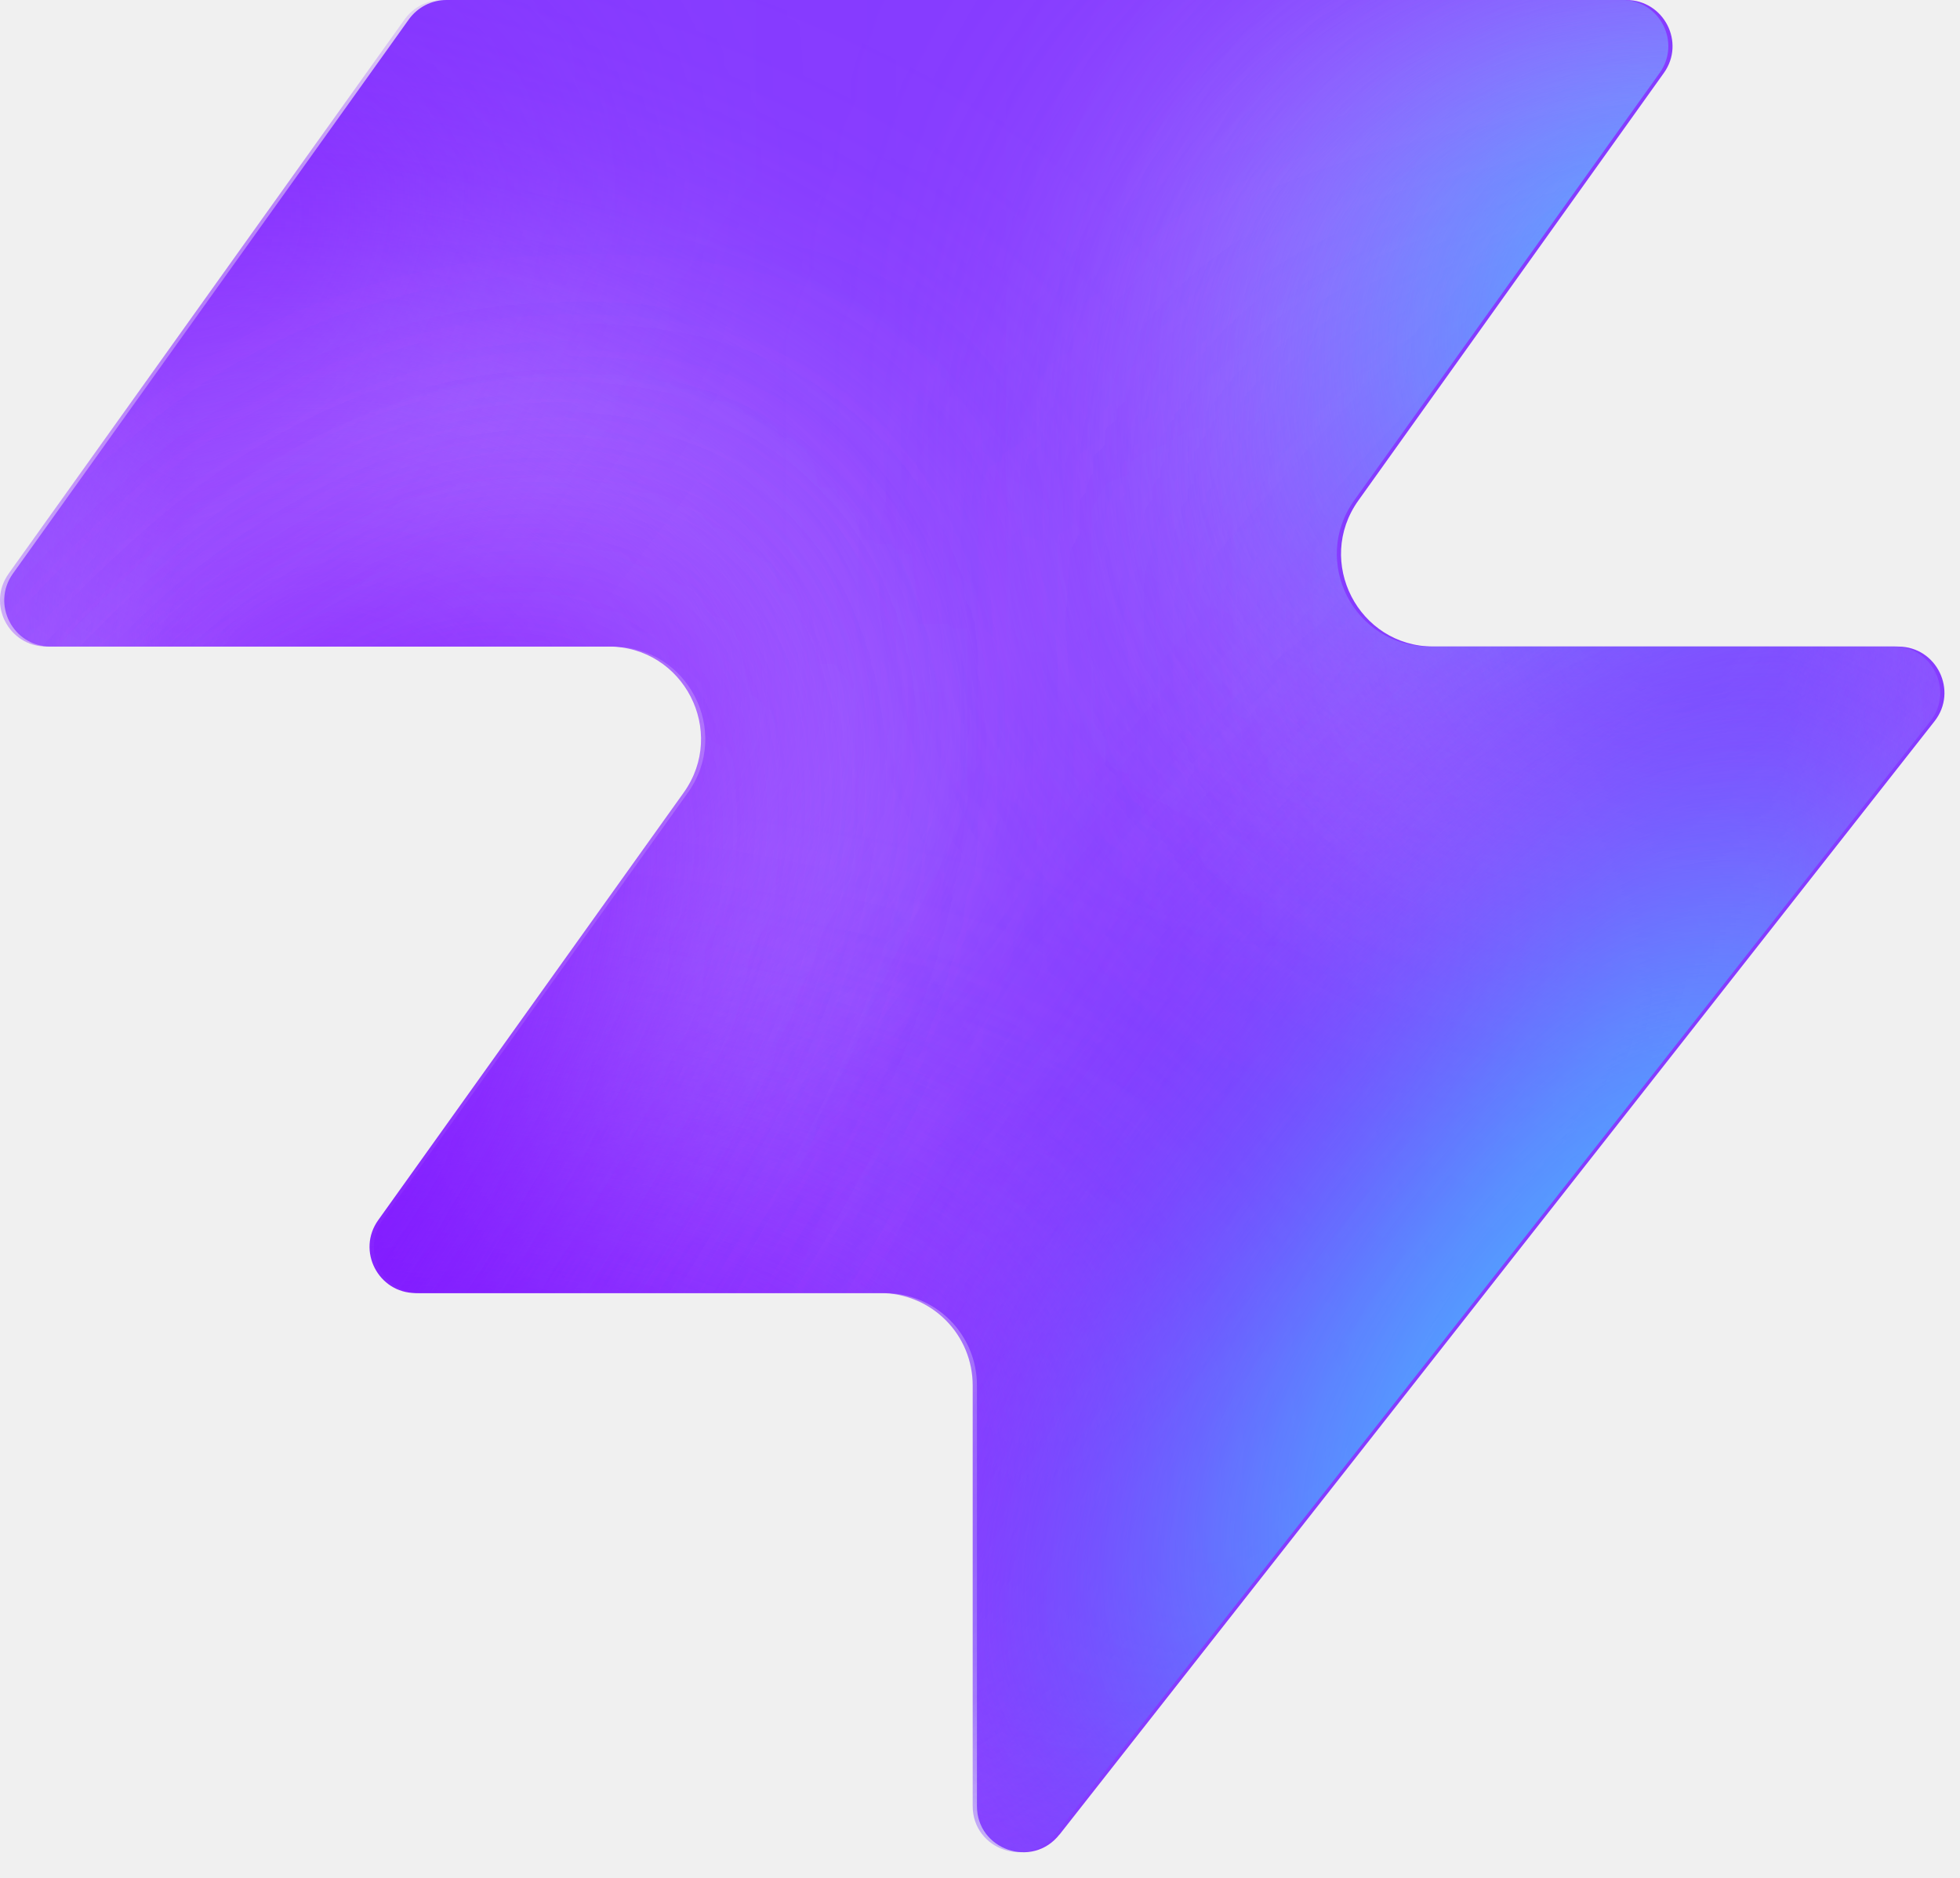
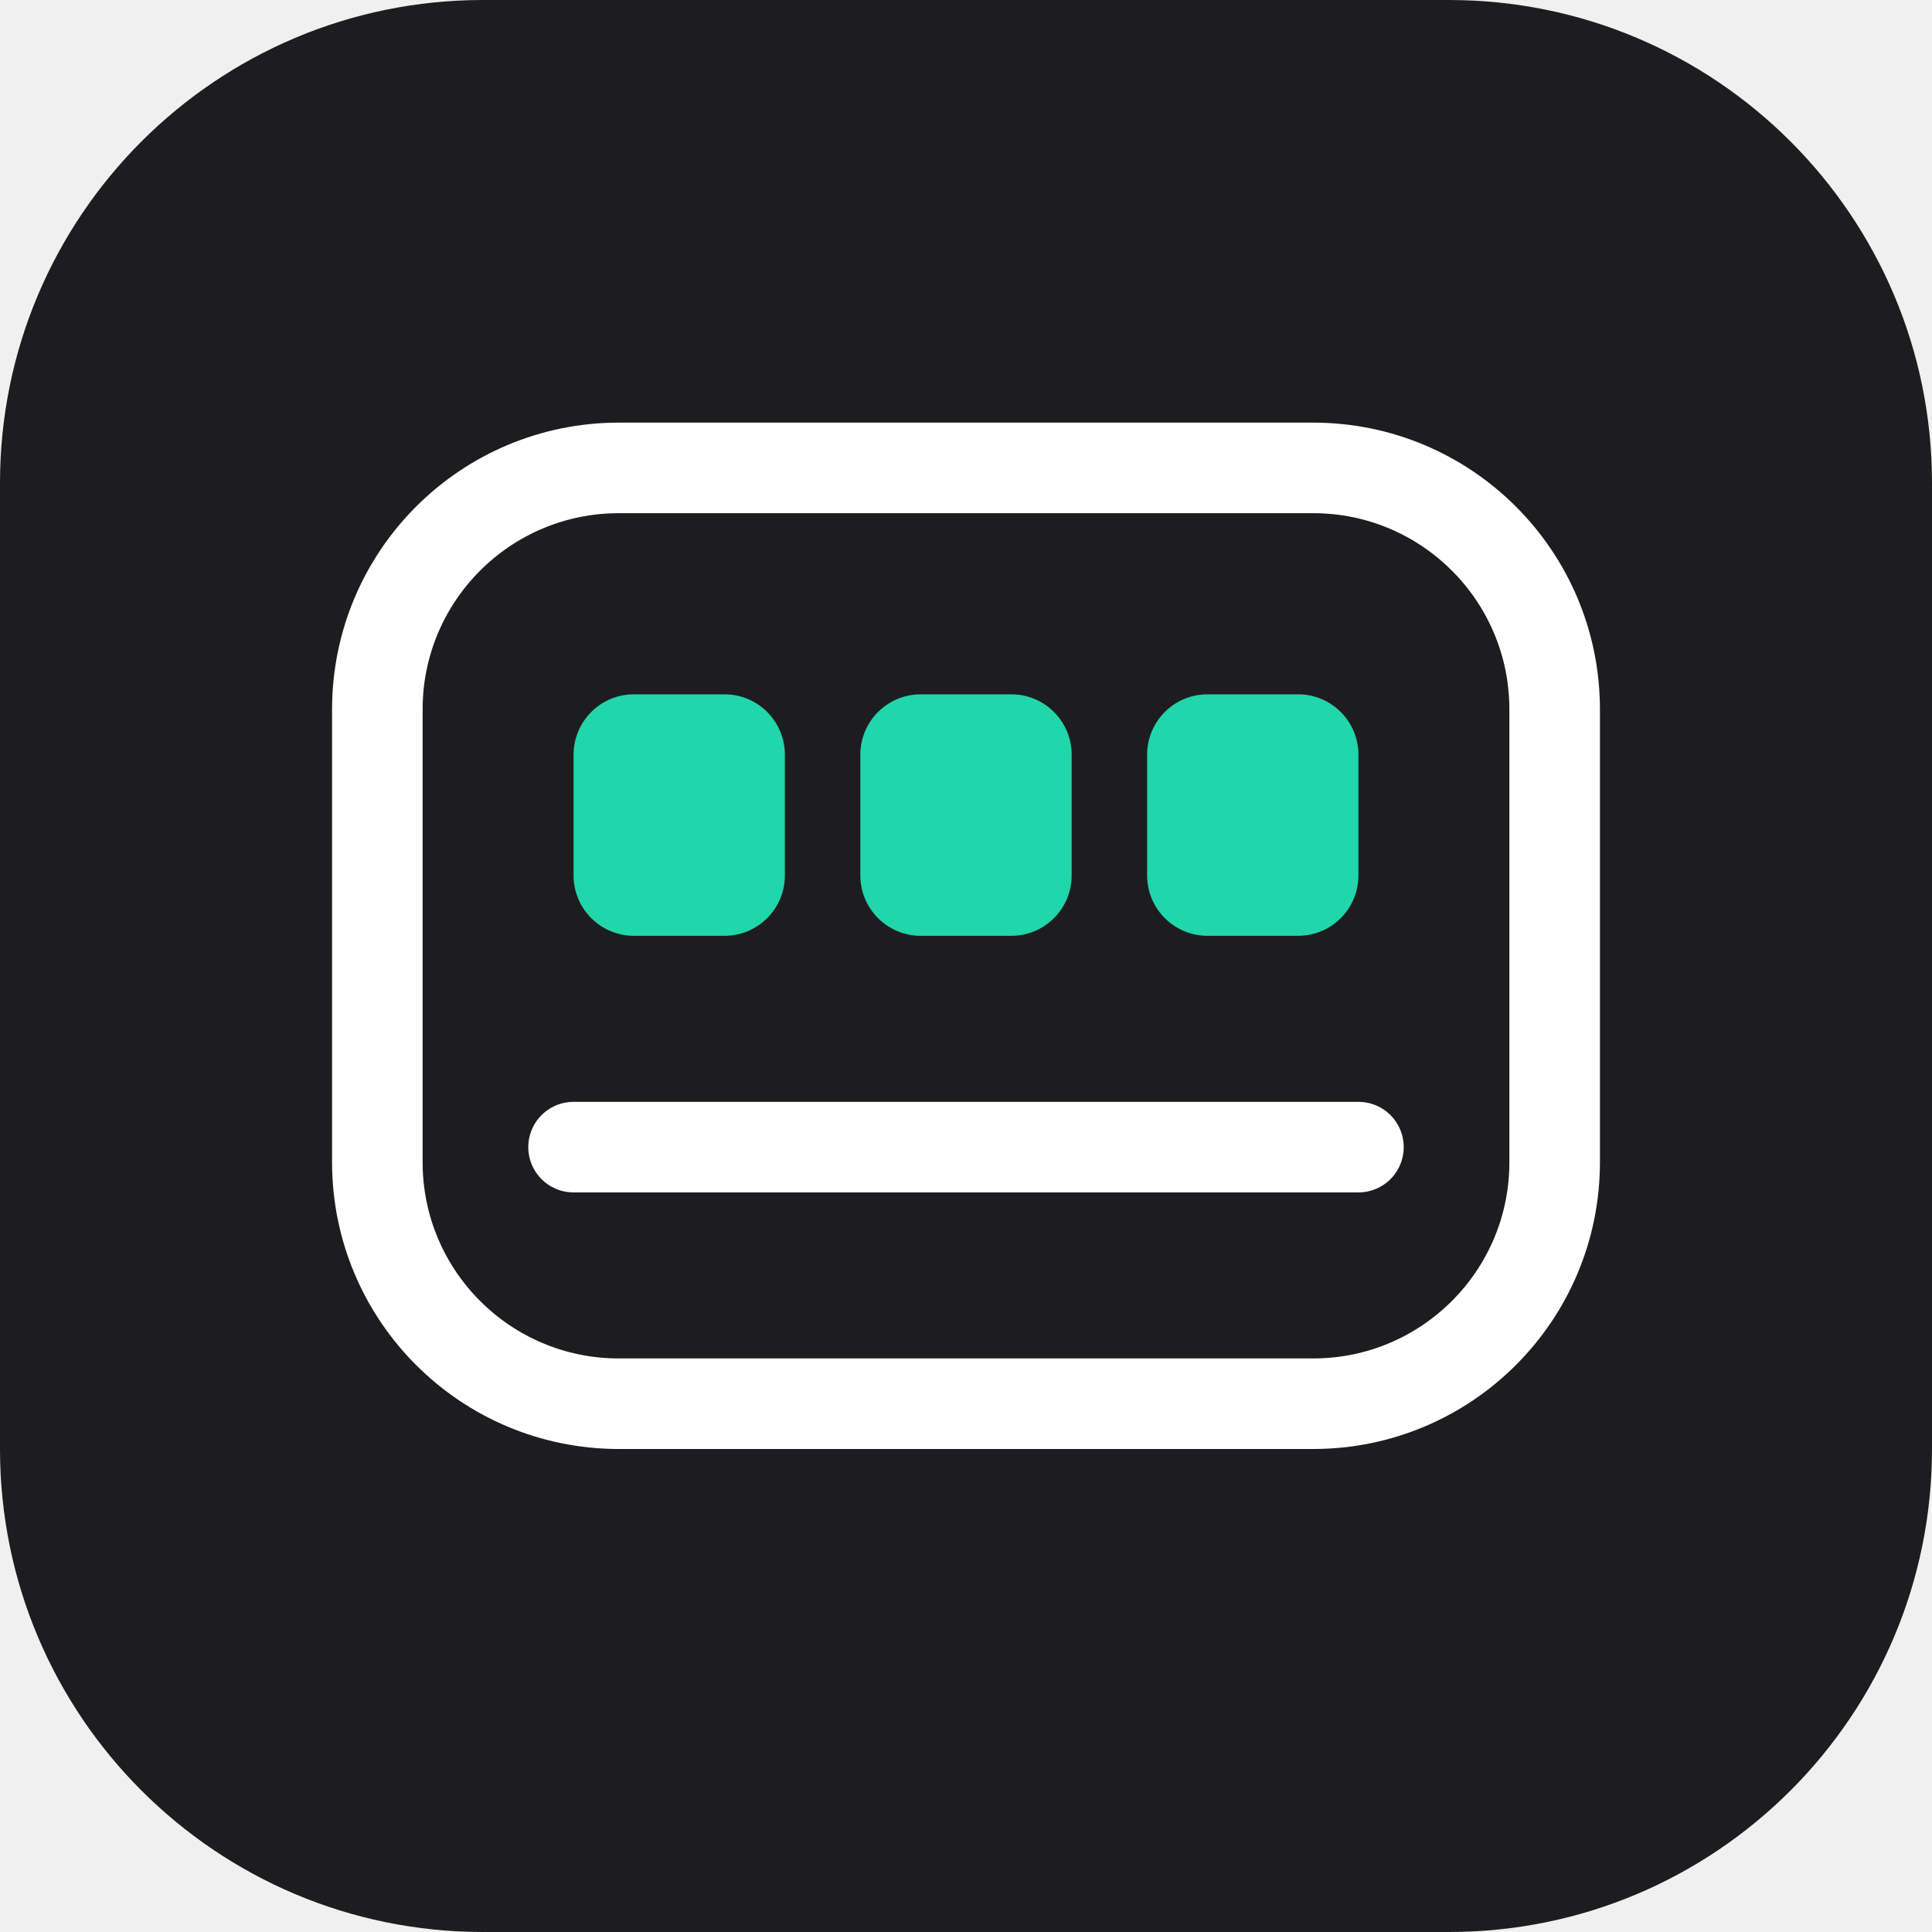
- <svg xmlns="http://www.w3.org/2000/svg" width="48" height="46" fill="none" viewBox="0 0 48 46">
-   <path fill="#863bff" d="M25.946 44.938c-.664.845-2.021.375-2.021-.698V33.937a2.26 2.26 0 0 0-2.262-2.262H10.287c-.92 0-1.456-1.04-.92-1.788l7.48-10.471c1.07-1.497 0-3.578-1.842-3.578H1.237c-.92 0-1.456-1.04-.92-1.788L10.013.474c.214-.297.556-.474.92-.474h28.894c.92 0 1.456 1.04.92 1.788l-7.48 10.471c-1.07 1.498 0 3.579 1.842 3.579h11.377c.943 0 1.473 1.088.89 1.83L25.947 44.94z" style="fill:#863bff;fill:color(display-p3 .525 .23 1);fill-opacity:1" />
-   <mask id="a" width="48" height="46" x="0" y="0" maskUnits="userSpaceOnUse" style="mask-type:alpha">
-     <path fill="#000" d="M25.842 44.938c-.664.844-2.021.375-2.021-.698V33.937a2.26 2.26 0 0 0-2.262-2.262H10.183c-.92 0-1.456-1.04-.92-1.788l7.48-10.471c1.07-1.498 0-3.579-1.842-3.579H1.133c-.92 0-1.456-1.04-.92-1.787L9.91.473c.214-.297.556-.474.92-.474h28.894c.92 0 1.456 1.04.92 1.788l-7.48 10.471c-1.07 1.498 0 3.578 1.842 3.578h11.377c.943 0 1.473 1.088.89 1.832L25.843 44.94z" style="fill:#000;fill-opacity:1" />
-   </mask>
-   <g mask="url(#a)">
-     <g filter="url(#b)">
-       <ellipse cx="5.508" cy="14.704" fill="#ede6ff" rx="5.508" ry="14.704" style="fill:#ede6ff;fill:color(display-p3 .927 .903 1);fill-opacity:1" transform="matrix(.00324 1 1 -.00324 -4.47 31.516)" />
-     </g>
-     <g filter="url(#c)">
-       <ellipse cx="10.399" cy="29.851" fill="#ede6ff" rx="10.399" ry="29.851" style="fill:#ede6ff;fill:color(display-p3 .927 .903 1);fill-opacity:1" transform="matrix(.00324 1 1 -.00324 -39.328 7.883)" />
-     </g>
-     <g filter="url(#d)">
-       <ellipse cx="5.508" cy="30.487" fill="#7e14ff" rx="5.508" ry="30.487" style="fill:#7e14ff;fill:color(display-p3 .492 .077 1);fill-opacity:1" transform="rotate(89.814 -25.913 -14.639)scale(1 -1)" />
-     </g>
-     <g filter="url(#e)">
-       <ellipse cx="5.508" cy="30.599" fill="#7e14ff" rx="5.508" ry="30.599" style="fill:#7e14ff;fill:color(display-p3 .492 .077 1);fill-opacity:1" transform="rotate(89.814 -32.644 -3.334)scale(1 -1)" />
-     </g>
-     <g filter="url(#f)">
-       <ellipse cx="5.508" cy="30.599" fill="#7e14ff" rx="5.508" ry="30.599" style="fill:#7e14ff;fill:color(display-p3 .492 .077 1);fill-opacity:1" transform="matrix(.00324 1 1 -.00324 -34.34 30.47)" />
-     </g>
-     <g filter="url(#g)">
-       <ellipse cx="14.072" cy="22.078" fill="#ede6ff" rx="14.072" ry="22.078" style="fill:#ede6ff;fill:color(display-p3 .927 .903 1);fill-opacity:1" transform="rotate(93.35 24.506 48.493)scale(-1 1)" />
-     </g>
-     <g filter="url(#h)">
-       <ellipse cx="3.47" cy="21.501" fill="#7e14ff" rx="3.47" ry="21.501" style="fill:#7e14ff;fill:color(display-p3 .492 .077 1);fill-opacity:1" transform="rotate(89.009 28.708 47.59)scale(-1 1)" />
-     </g>
-     <g filter="url(#i)">
-       <ellipse cx="3.47" cy="21.501" fill="#7e14ff" rx="3.47" ry="21.501" style="fill:#7e14ff;fill:color(display-p3 .492 .077 1);fill-opacity:1" transform="rotate(89.009 28.708 47.59)scale(-1 1)" />
-     </g>
-     <g filter="url(#j)">
-       <ellipse cx=".387" cy="8.972" fill="#7e14ff" rx="4.407" ry="29.108" style="fill:#7e14ff;fill:color(display-p3 .492 .077 1);fill-opacity:1" transform="rotate(39.51 .387 8.972)" />
-     </g>
-     <g filter="url(#k)">
-       <ellipse cx="47.523" cy="-6.092" fill="#7e14ff" rx="4.407" ry="29.108" style="fill:#7e14ff;fill:color(display-p3 .492 .077 1);fill-opacity:1" transform="rotate(37.892 47.523 -6.092)" />
-     </g>
-     <g filter="url(#l)">
-       <ellipse cx="41.412" cy="6.333" fill="#47bfff" rx="5.971" ry="9.665" style="fill:#47bfff;fill:color(display-p3 .28 .748 1);fill-opacity:1" transform="rotate(37.892 41.412 6.333)" />
-     </g>
-     <g filter="url(#m)">
-       <ellipse cx="-1.879" cy="38.332" fill="#7e14ff" rx="4.407" ry="29.108" style="fill:#7e14ff;fill:color(display-p3 .492 .077 1);fill-opacity:1" transform="rotate(37.892 -1.88 38.332)" />
-     </g>
-     <g filter="url(#n)">
-       <ellipse cx="-1.879" cy="38.332" fill="#7e14ff" rx="4.407" ry="29.108" style="fill:#7e14ff;fill:color(display-p3 .492 .077 1);fill-opacity:1" transform="rotate(37.892 -1.88 38.332)" />
-     </g>
-     <g filter="url(#o)">
-       <ellipse cx="35.651" cy="29.907" fill="#7e14ff" rx="4.407" ry="29.108" style="fill:#7e14ff;fill:color(display-p3 .492 .077 1);fill-opacity:1" transform="rotate(37.892 35.651 29.907)" />
-     </g>
-     <g filter="url(#p)">
-       <ellipse cx="38.418" cy="32.4" fill="#47bfff" rx="5.971" ry="15.297" style="fill:#47bfff;fill:color(display-p3 .28 .748 1);fill-opacity:1" transform="rotate(37.892 38.418 32.4)" />
-     </g>
-   </g>
-   <defs>
-     <filter id="b" width="60.045" height="41.654" x="-19.77" y="16.149" color-interpolation-filters="sRGB" filterUnits="userSpaceOnUse">
-       <feFlood flood-opacity="0" result="BackgroundImageFix" />
-       <feBlend in="SourceGraphic" in2="BackgroundImageFix" result="shape" />
-       <feGaussianBlur result="effect1_foregroundBlur_2002_17158" stdDeviation="7.659" />
-     </filter>
-     <filter id="c" width="90.34" height="51.437" x="-54.613" y="-7.533" color-interpolation-filters="sRGB" filterUnits="userSpaceOnUse">
-       <feFlood flood-opacity="0" result="BackgroundImageFix" />
-       <feBlend in="SourceGraphic" in2="BackgroundImageFix" result="shape" />
-       <feGaussianBlur result="effect1_foregroundBlur_2002_17158" stdDeviation="7.659" />
-     </filter>
-     <filter id="d" width="79.355" height="29.4" x="-49.64" y="2.03" color-interpolation-filters="sRGB" filterUnits="userSpaceOnUse">
-       <feFlood flood-opacity="0" result="BackgroundImageFix" />
-       <feBlend in="SourceGraphic" in2="BackgroundImageFix" result="shape" />
-       <feGaussianBlur result="effect1_foregroundBlur_2002_17158" stdDeviation="4.596" />
-     </filter>
-     <filter id="e" width="79.579" height="29.4" x="-45.045" y="20.029" color-interpolation-filters="sRGB" filterUnits="userSpaceOnUse">
-       <feFlood flood-opacity="0" result="BackgroundImageFix" />
-       <feBlend in="SourceGraphic" in2="BackgroundImageFix" result="shape" />
-       <feGaussianBlur result="effect1_foregroundBlur_2002_17158" stdDeviation="4.596" />
-     </filter>
-     <filter id="f" width="79.579" height="29.4" x="-43.513" y="21.178" color-interpolation-filters="sRGB" filterUnits="userSpaceOnUse">
-       <feFlood flood-opacity="0" result="BackgroundImageFix" />
-       <feBlend in="SourceGraphic" in2="BackgroundImageFix" result="shape" />
-       <feGaussianBlur result="effect1_foregroundBlur_2002_17158" stdDeviation="4.596" />
-     </filter>
-     <filter id="g" width="74.749" height="58.852" x="15.756" y="-17.901" color-interpolation-filters="sRGB" filterUnits="userSpaceOnUse">
-       <feFlood flood-opacity="0" result="BackgroundImageFix" />
-       <feBlend in="SourceGraphic" in2="BackgroundImageFix" result="shape" />
-       <feGaussianBlur result="effect1_foregroundBlur_2002_17158" stdDeviation="7.659" />
-     </filter>
-     <filter id="h" width="61.377" height="25.362" x="23.548" y="2.284" color-interpolation-filters="sRGB" filterUnits="userSpaceOnUse">
-       <feFlood flood-opacity="0" result="BackgroundImageFix" />
-       <feBlend in="SourceGraphic" in2="BackgroundImageFix" result="shape" />
-       <feGaussianBlur result="effect1_foregroundBlur_2002_17158" stdDeviation="4.596" />
-     </filter>
-     <filter id="i" width="61.377" height="25.362" x="23.548" y="2.284" color-interpolation-filters="sRGB" filterUnits="userSpaceOnUse">
-       <feFlood flood-opacity="0" result="BackgroundImageFix" />
-       <feBlend in="SourceGraphic" in2="BackgroundImageFix" result="shape" />
-       <feGaussianBlur result="effect1_foregroundBlur_2002_17158" stdDeviation="4.596" />
-     </filter>
-     <filter id="j" width="56.045" height="63.649" x="-27.636" y="-22.853" color-interpolation-filters="sRGB" filterUnits="userSpaceOnUse">
-       <feFlood flood-opacity="0" result="BackgroundImageFix" />
-       <feBlend in="SourceGraphic" in2="BackgroundImageFix" result="shape" />
-       <feGaussianBlur result="effect1_foregroundBlur_2002_17158" stdDeviation="4.596" />
-     </filter>
-     <filter id="k" width="54.814" height="64.646" x="20.116" y="-38.415" color-interpolation-filters="sRGB" filterUnits="userSpaceOnUse">
-       <feFlood flood-opacity="0" result="BackgroundImageFix" />
-       <feBlend in="SourceGraphic" in2="BackgroundImageFix" result="shape" />
-       <feGaussianBlur result="effect1_foregroundBlur_2002_17158" stdDeviation="4.596" />
-     </filter>
-     <filter id="l" width="33.541" height="35.313" x="24.641" y="-11.323" color-interpolation-filters="sRGB" filterUnits="userSpaceOnUse">
-       <feFlood flood-opacity="0" result="BackgroundImageFix" />
-       <feBlend in="SourceGraphic" in2="BackgroundImageFix" result="shape" />
-       <feGaussianBlur result="effect1_foregroundBlur_2002_17158" stdDeviation="4.596" />
-     </filter>
-     <filter id="m" width="54.814" height="64.646" x="-29.286" y="6.009" color-interpolation-filters="sRGB" filterUnits="userSpaceOnUse">
-       <feFlood flood-opacity="0" result="BackgroundImageFix" />
-       <feBlend in="SourceGraphic" in2="BackgroundImageFix" result="shape" />
-       <feGaussianBlur result="effect1_foregroundBlur_2002_17158" stdDeviation="4.596" />
-     </filter>
-     <filter id="n" width="54.814" height="64.646" x="-29.286" y="6.009" color-interpolation-filters="sRGB" filterUnits="userSpaceOnUse">
-       <feFlood flood-opacity="0" result="BackgroundImageFix" />
-       <feBlend in="SourceGraphic" in2="BackgroundImageFix" result="shape" />
-       <feGaussianBlur result="effect1_foregroundBlur_2002_17158" stdDeviation="4.596" />
-     </filter>
-     <filter id="o" width="54.814" height="64.646" x="8.244" y="-2.416" color-interpolation-filters="sRGB" filterUnits="userSpaceOnUse">
-       <feFlood flood-opacity="0" result="BackgroundImageFix" />
-       <feBlend in="SourceGraphic" in2="BackgroundImageFix" result="shape" />
-       <feGaussianBlur result="effect1_foregroundBlur_2002_17158" stdDeviation="4.596" />
-     </filter>
-     <filter id="p" width="39.409" height="43.623" x="18.713" y="10.588" color-interpolation-filters="sRGB" filterUnits="userSpaceOnUse">
-       <feFlood flood-opacity="0" result="BackgroundImageFix" />
-       <feBlend in="SourceGraphic" in2="BackgroundImageFix" result="shape" />
-       <feGaussianBlur result="effect1_foregroundBlur_2002_17158" stdDeviation="4.596" />
-     </filter>
-   </defs>
+ <svg xmlns="http://www.w3.org/2000/svg" viewBox="0 0 64 64" role="img" aria-label="NuPhy VIA driver">
+   <rect width="64" height="64" rx="16" fill="#1d1d1f" />
+   <rect x="12.5" y="15.5" width="39" height="31" rx="8" fill="none" stroke="#fff" stroke-width="3" />
+   <rect x="19" y="23" width="7" height="8" rx="2" fill="#20d6aa" />
+   <rect x="28.5" y="23" width="7" height="8" rx="2" fill="#20d6aa" />
+   <rect x="38" y="23" width="7" height="8" rx="2" fill="#20d6aa" />
+   <path d="M19 38h26" fill="none" stroke="#fff" stroke-width="3" stroke-linecap="round" />
</svg>
